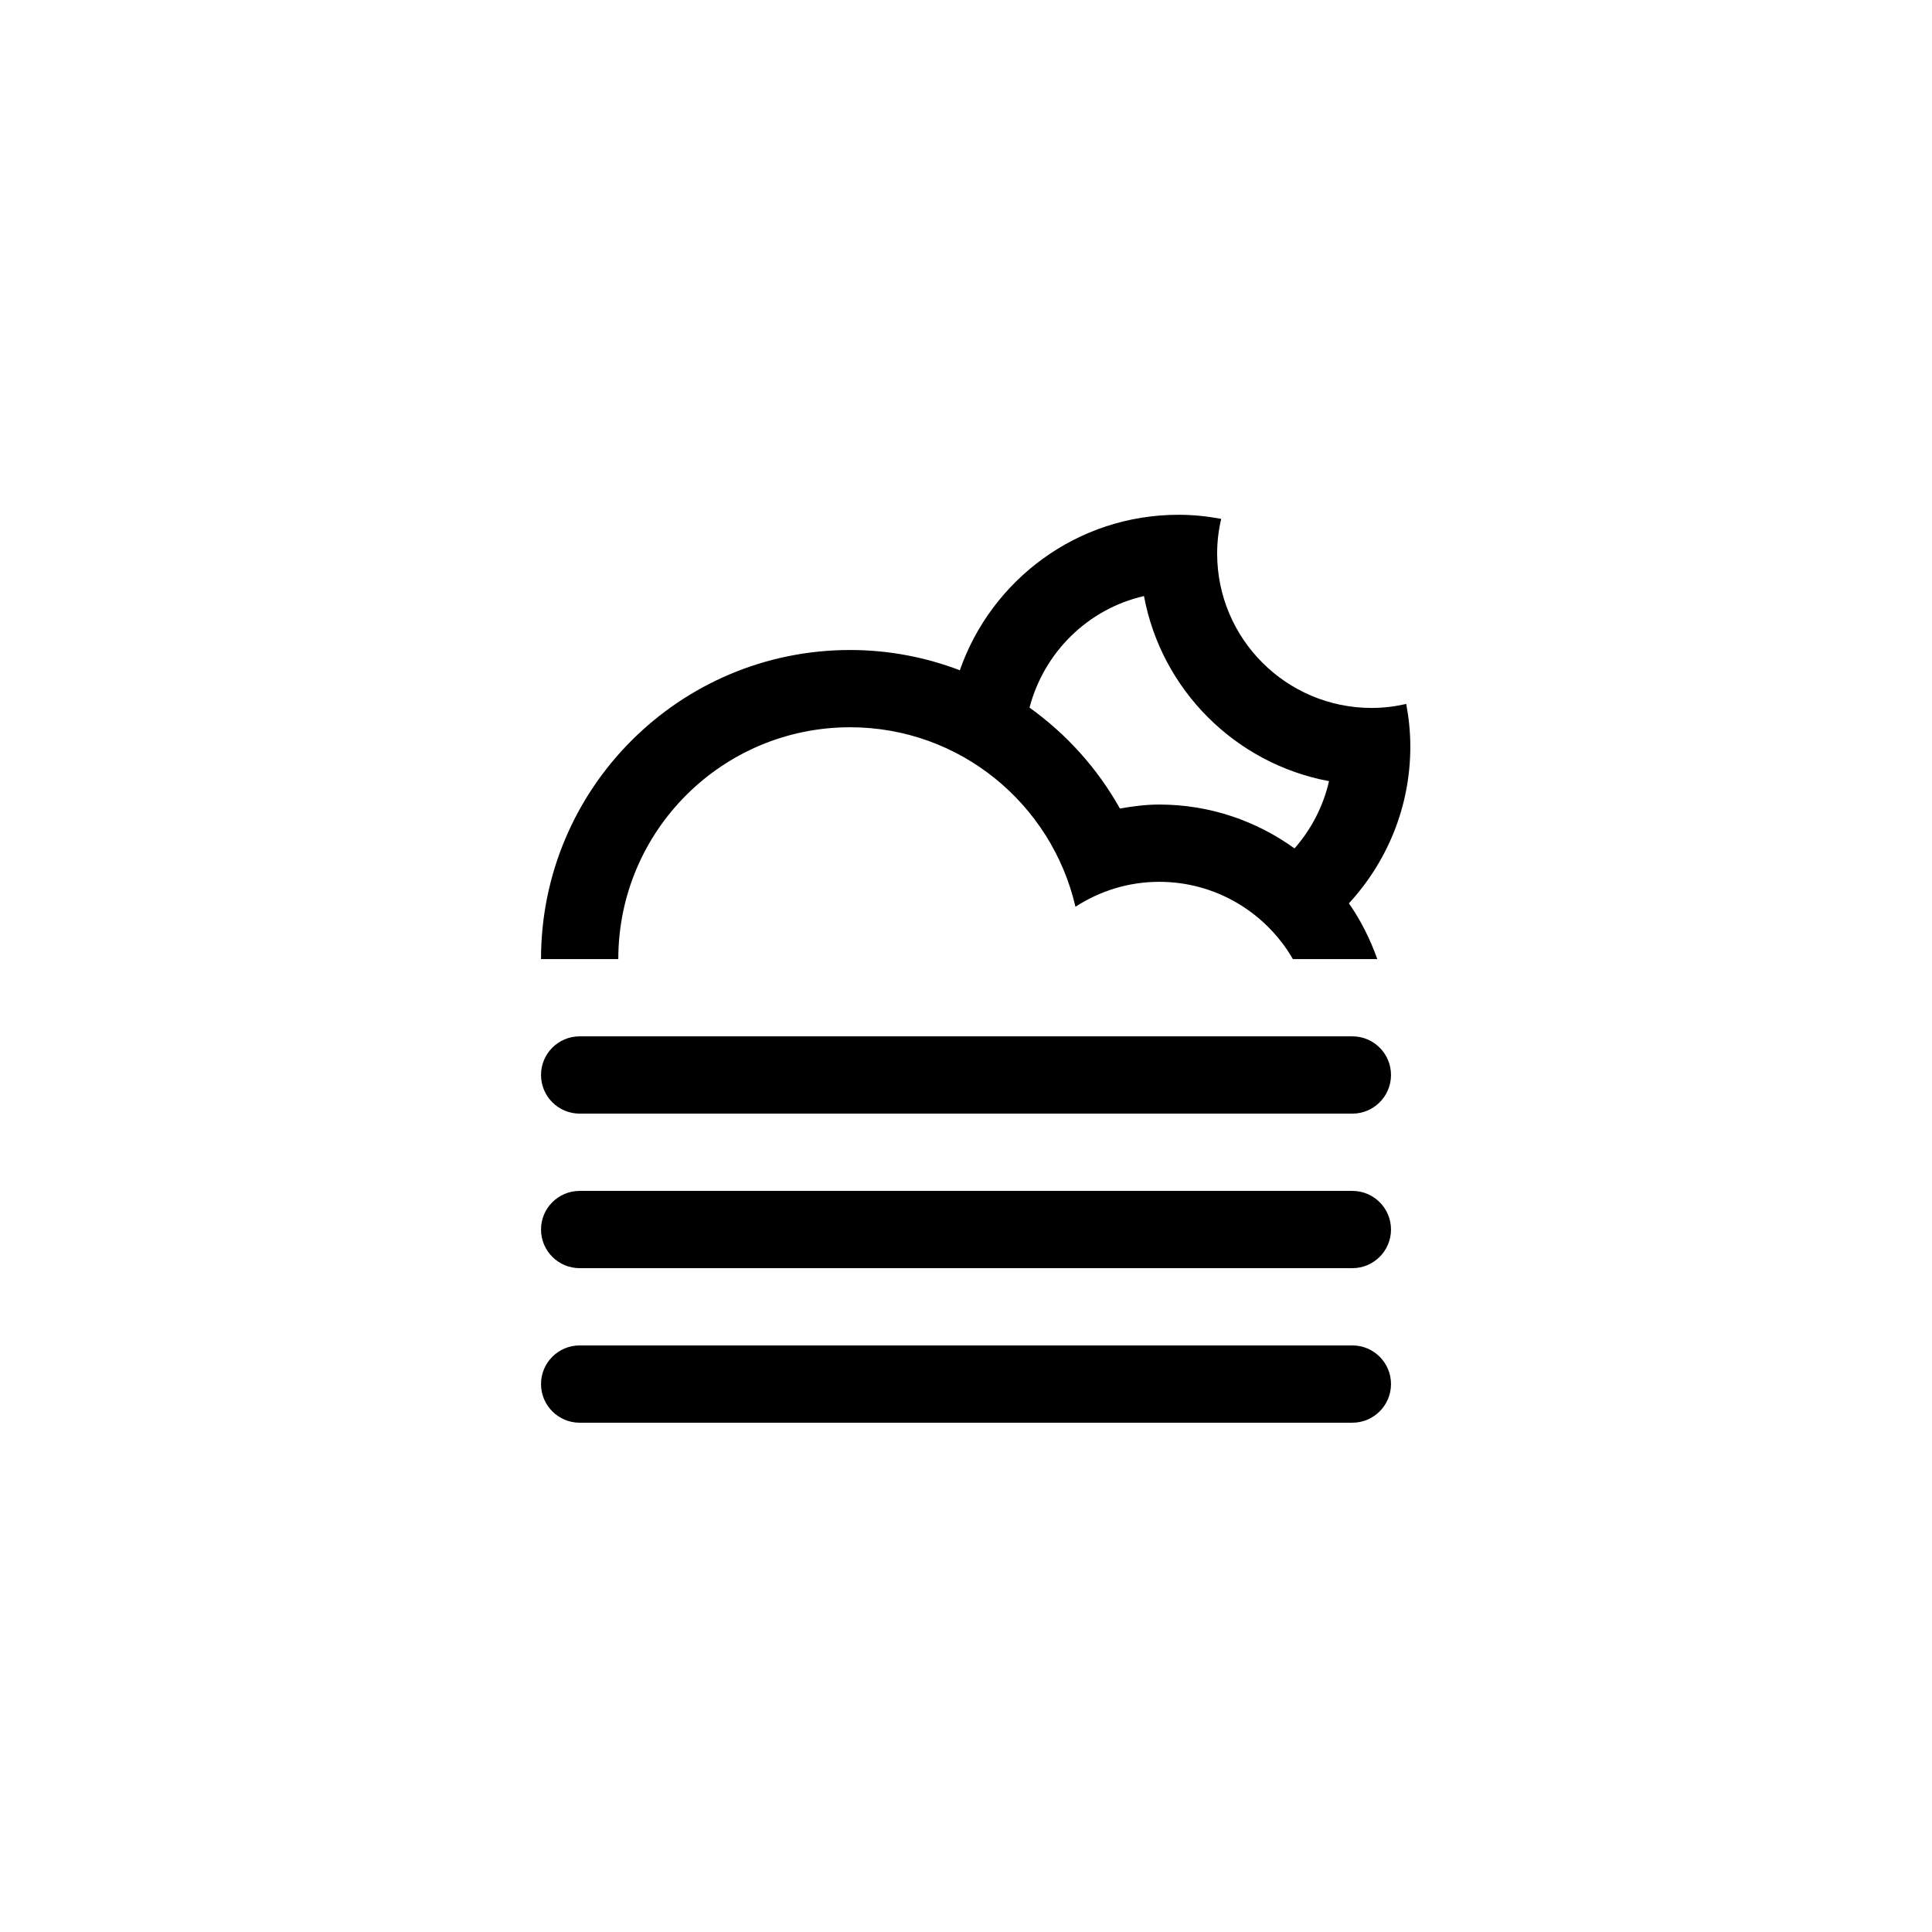
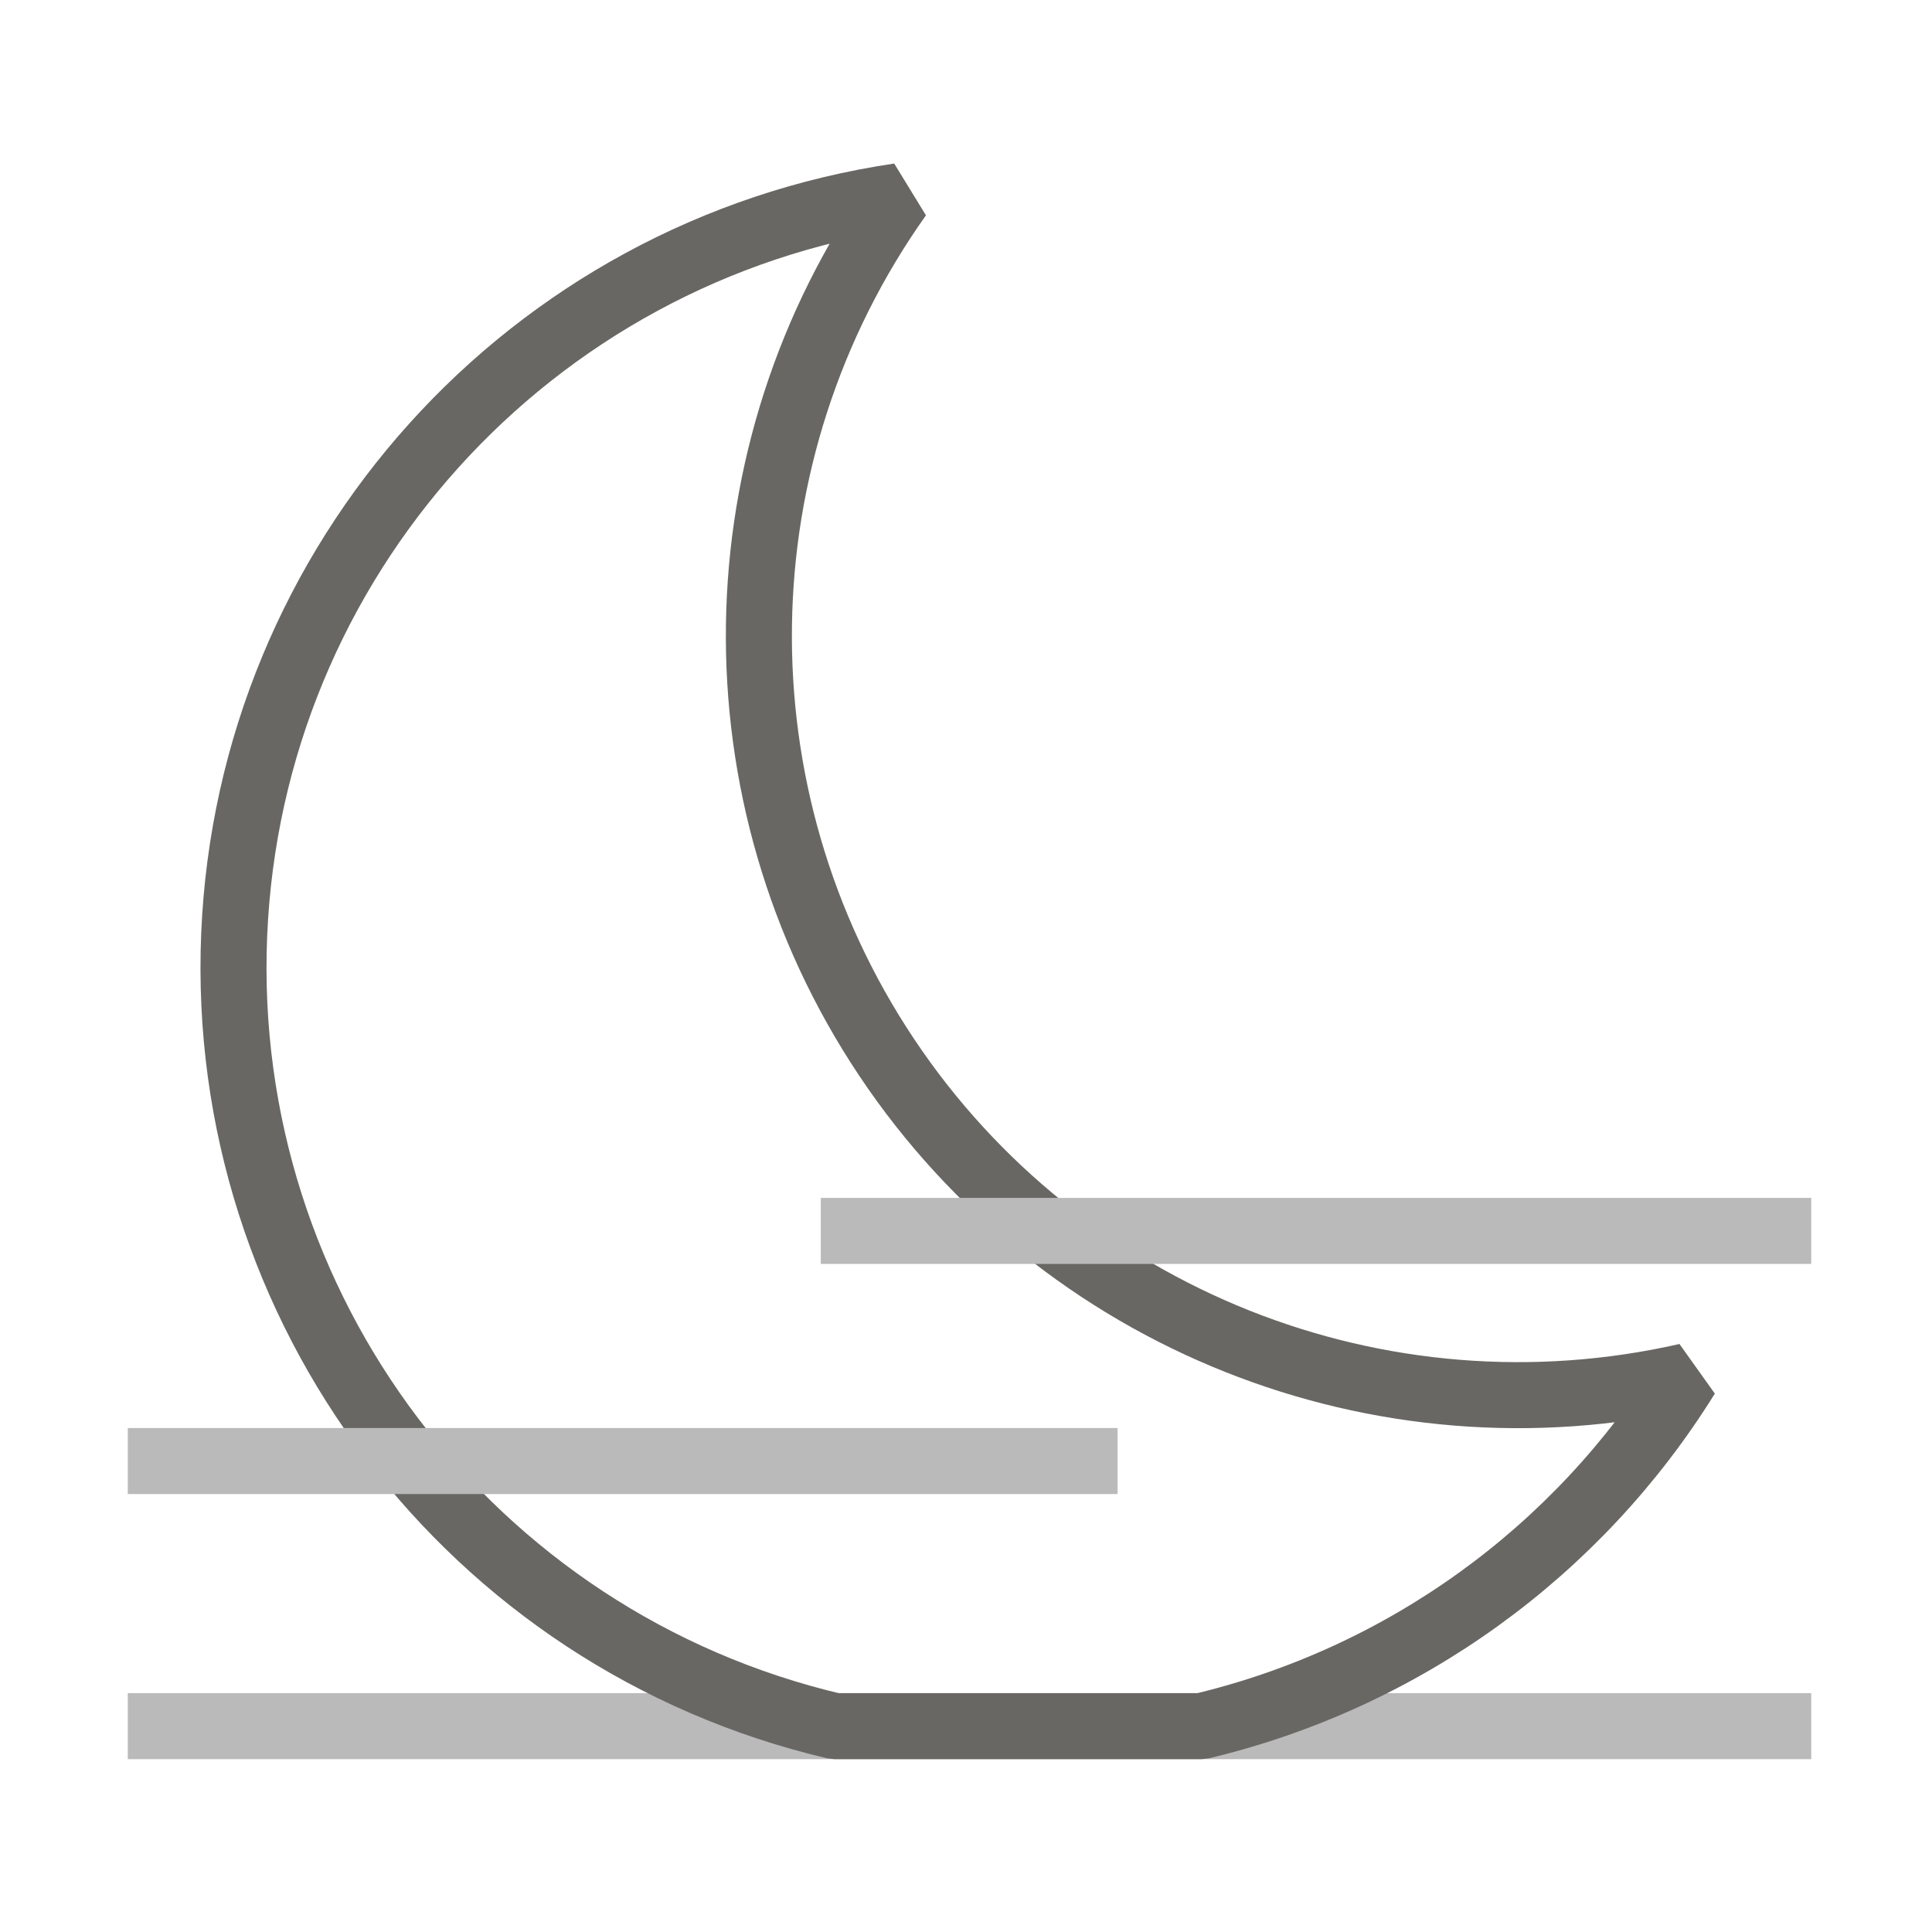
- <svg xmlns="http://www.w3.org/2000/svg" version="1.1" id="Layer_1" x="0px" y="0px" width="50px" height="50px" viewBox="0 0 100 100" enable-background="new 0 0 100 100" xml:space="preserve">
-   <path fill-rule="evenodd" clip-rule="evenodd" d="M69.819,46.758L69.819,46.758c0.617,0.88,1.102,1.854,1.469,2.884h0.019l0,0H66.92  l0,0l0,0c-1.384-2.389-3.962-3.999-6.921-3.999c-1.6,0-3.082,0.48-4.333,1.29c-1.231-5.316-5.974-9.29-11.665-9.29  c-6.626,0-11.998,5.372-11.998,11.999l0,0h-4l0,0c0-8.835,7.163-15.998,15.998-15.998c2.003,0,3.914,0.376,5.68,1.048l0,0  c1.635-4.683,6.079-8.047,11.318-8.047c0.756,0,1.492,0.078,2.208,0.211c-0.132,0.576-0.208,1.173-0.208,1.789  c0,4.418,3.582,7.998,7.999,7.998c0.616,0,1.212-0.076,1.788-0.207c0.134,0.717,0.212,1.452,0.212,2.207  C72.998,41.777,71.786,44.621,69.819,46.758z M59.212,30.852c-2.9,0.663-5.175,2.91-5.924,5.774l0,0  c1.916,1.372,3.521,3.153,4.678,5.222c0.664-0.114,1.338-0.205,2.033-0.205c2.619,0,5.033,0.848,7.006,2.271l0,0  c0.858-0.98,1.485-2.169,1.785-3.482C63.937,39.527,60.115,35.706,59.212,30.852z M30.003,53.641h39.996  c1.104,0,1.999,0.896,1.999,2s-0.896,2-1.999,2H30.003c-1.104,0-2-0.896-2-2S28.899,53.641,30.003,53.641z M30.003,61.641h39.996  c1.104,0,1.999,0.895,1.999,1.999s-0.896,2-1.999,2H30.003c-1.104,0-2-0.896-2-2S28.899,61.641,30.003,61.641z M30.003,69.639  h39.996c1.104,0,1.999,0.896,1.999,2s-0.896,2-1.999,2H30.003c-1.104,0-2-0.896-2-2S28.899,69.639,30.003,69.639z" />
+ <svg xmlns="http://www.w3.org/2000/svg" width="50px" height="50px" viewBox="0 0 288 288" version="1.1">
+   <g id="ICONS-/-Forecast-/-Color-/-37---Hazy-Night-LK" stroke="none" stroke-width="1" fill="none" fill-rule="evenodd">
+     <g id="Hazy-Moonlight" transform="translate(19, 29)" stroke-width="9.843">
+       <path d="M0.049,228.314 L251,228.314" id="Path" stroke="#BABABA" />
+       <path d="M105.42,228.314 L160.099,228.314 C190.148,221.141 216.15,202.392 232.446,176.145 C186.682,186.563 139.236,167.659 113.176,128.623 C87.116,89.588 87.849,38.52 115.017,0.248 C59.851,8.402 18.255,54.596 15.911,110.312 C13.566,166.029 51.133,215.555 105.42,228.314 L105.42,228.314 Z" id="Path" stroke="#686763" stroke-linecap="round" stroke-linejoin="bevel" />
+       <path d="M103.353,154.49 L251,154.49" id="Path" stroke="#BABABA" />
+       <path d="M0.049,188.794 L147.598,188.794" id="Path" stroke="#BABABA" />
+     </g>
+   </g>
</svg>
